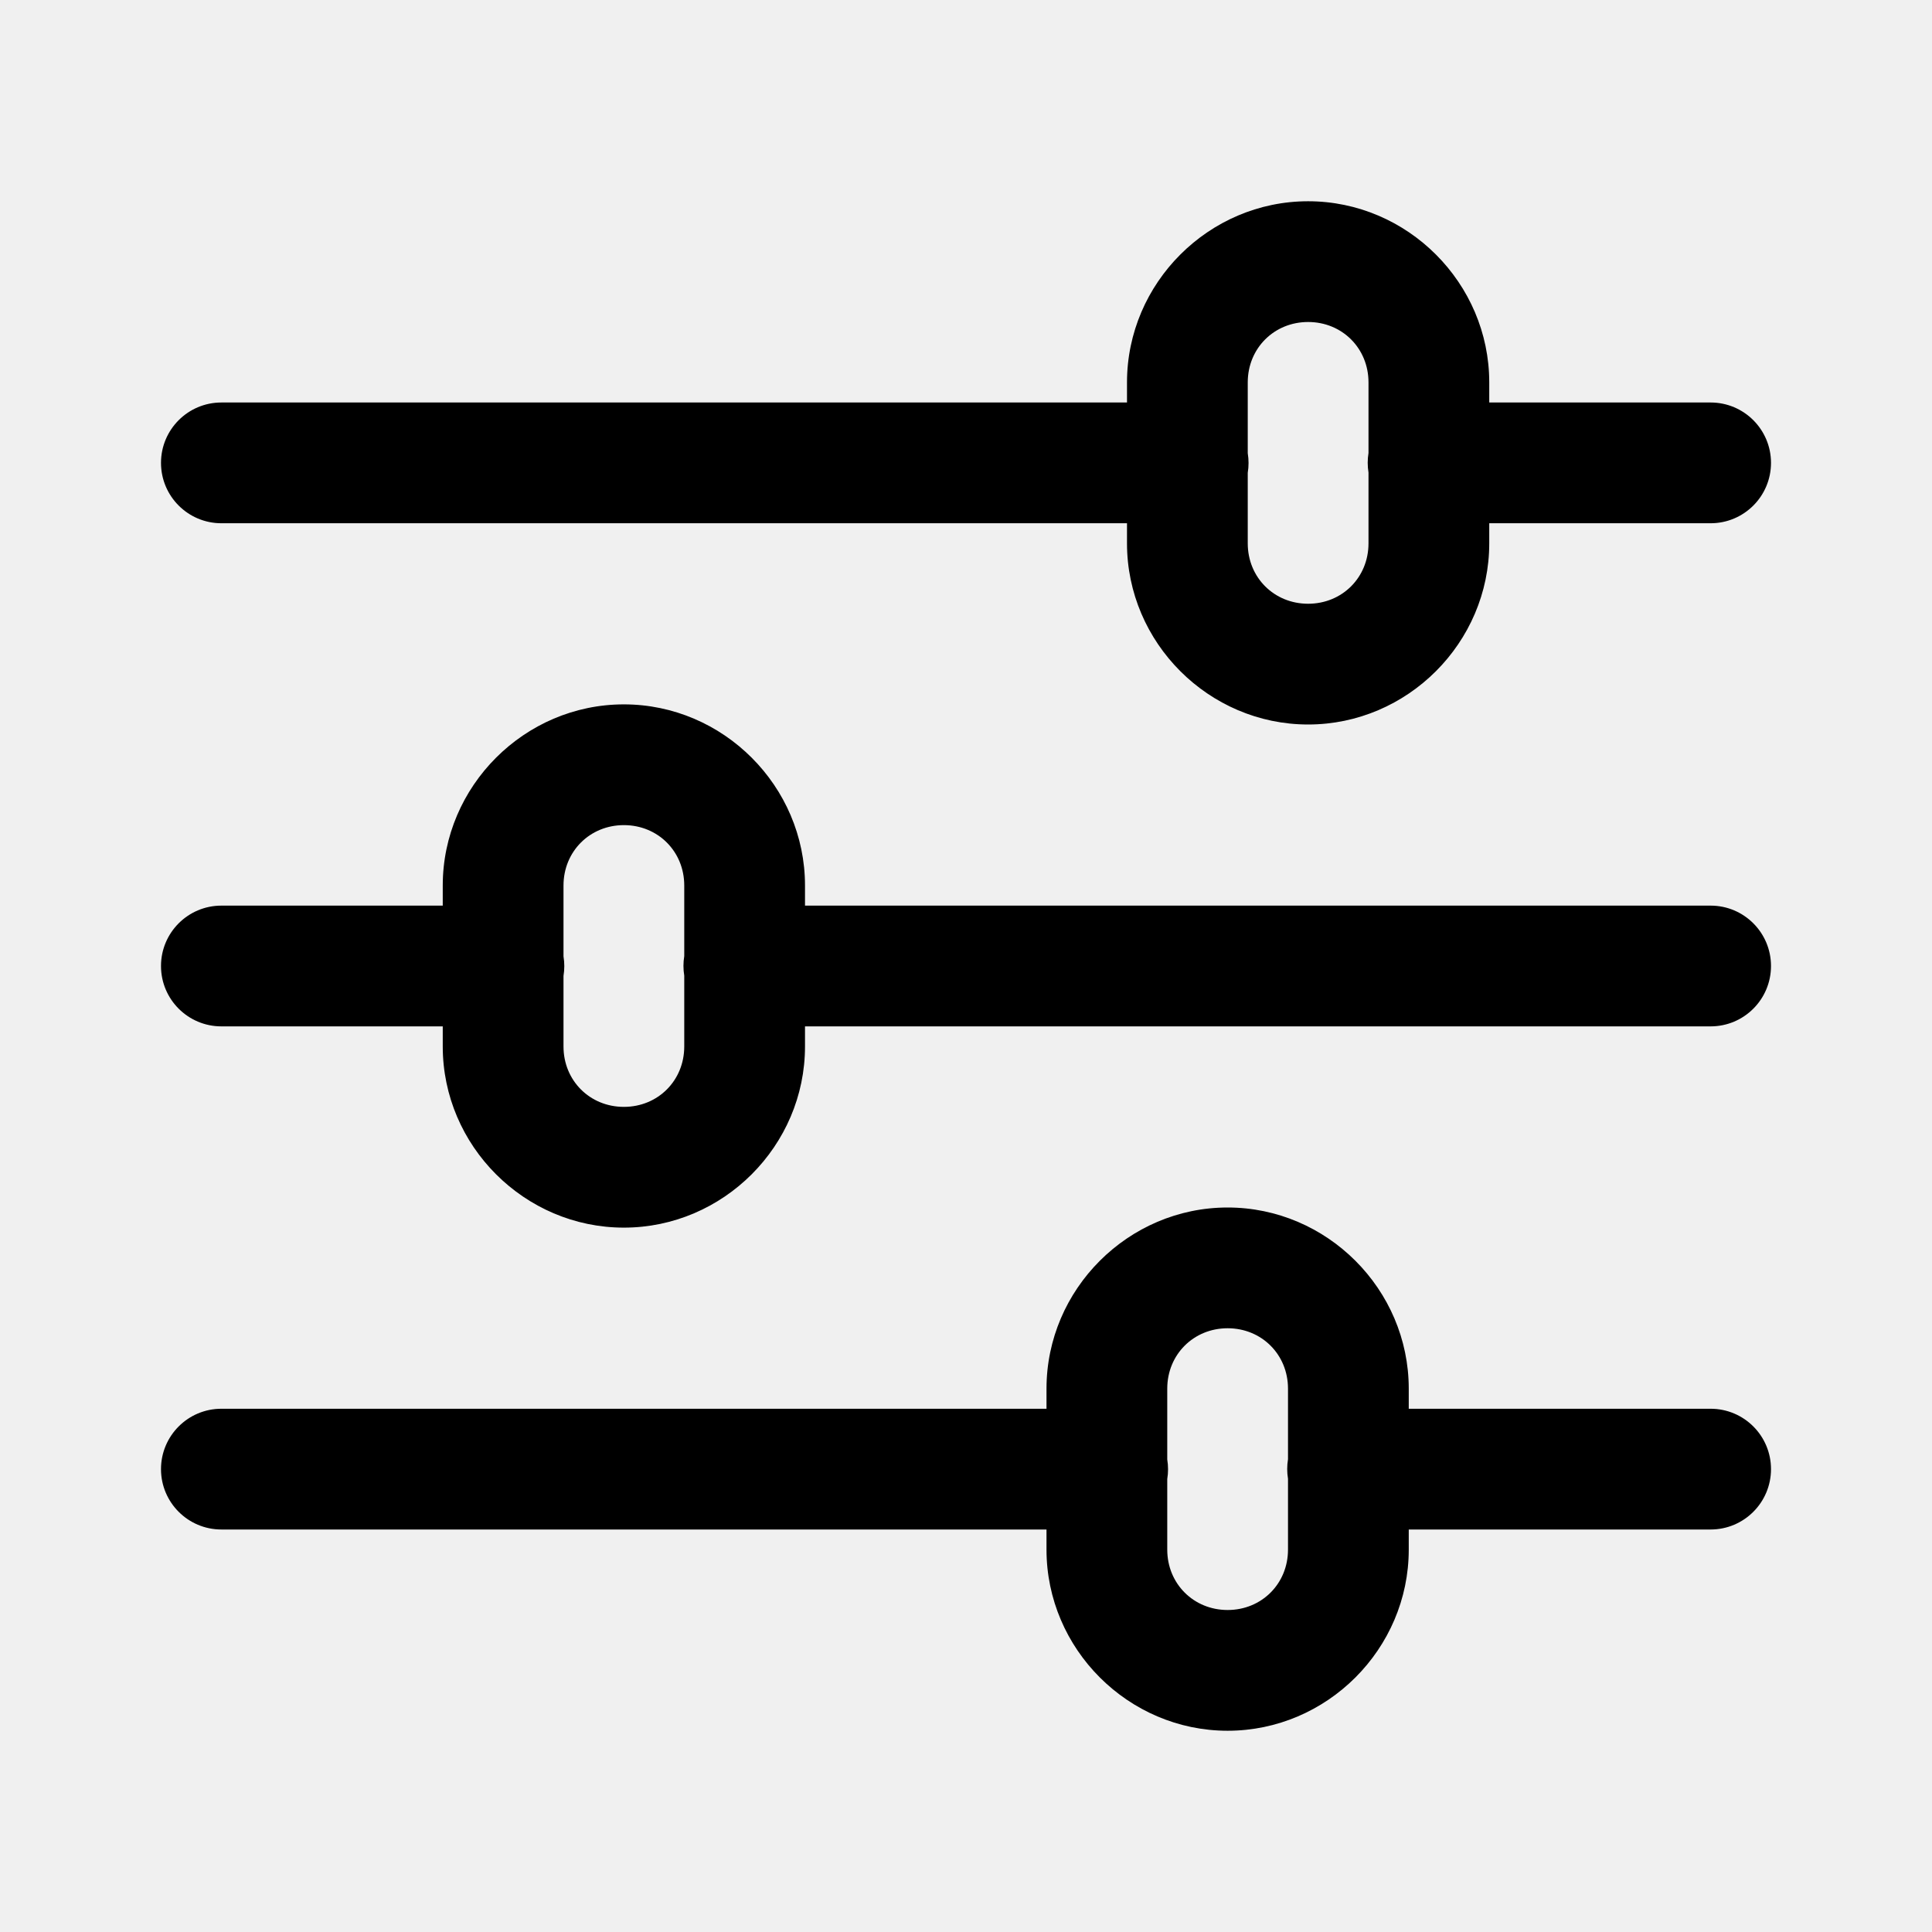
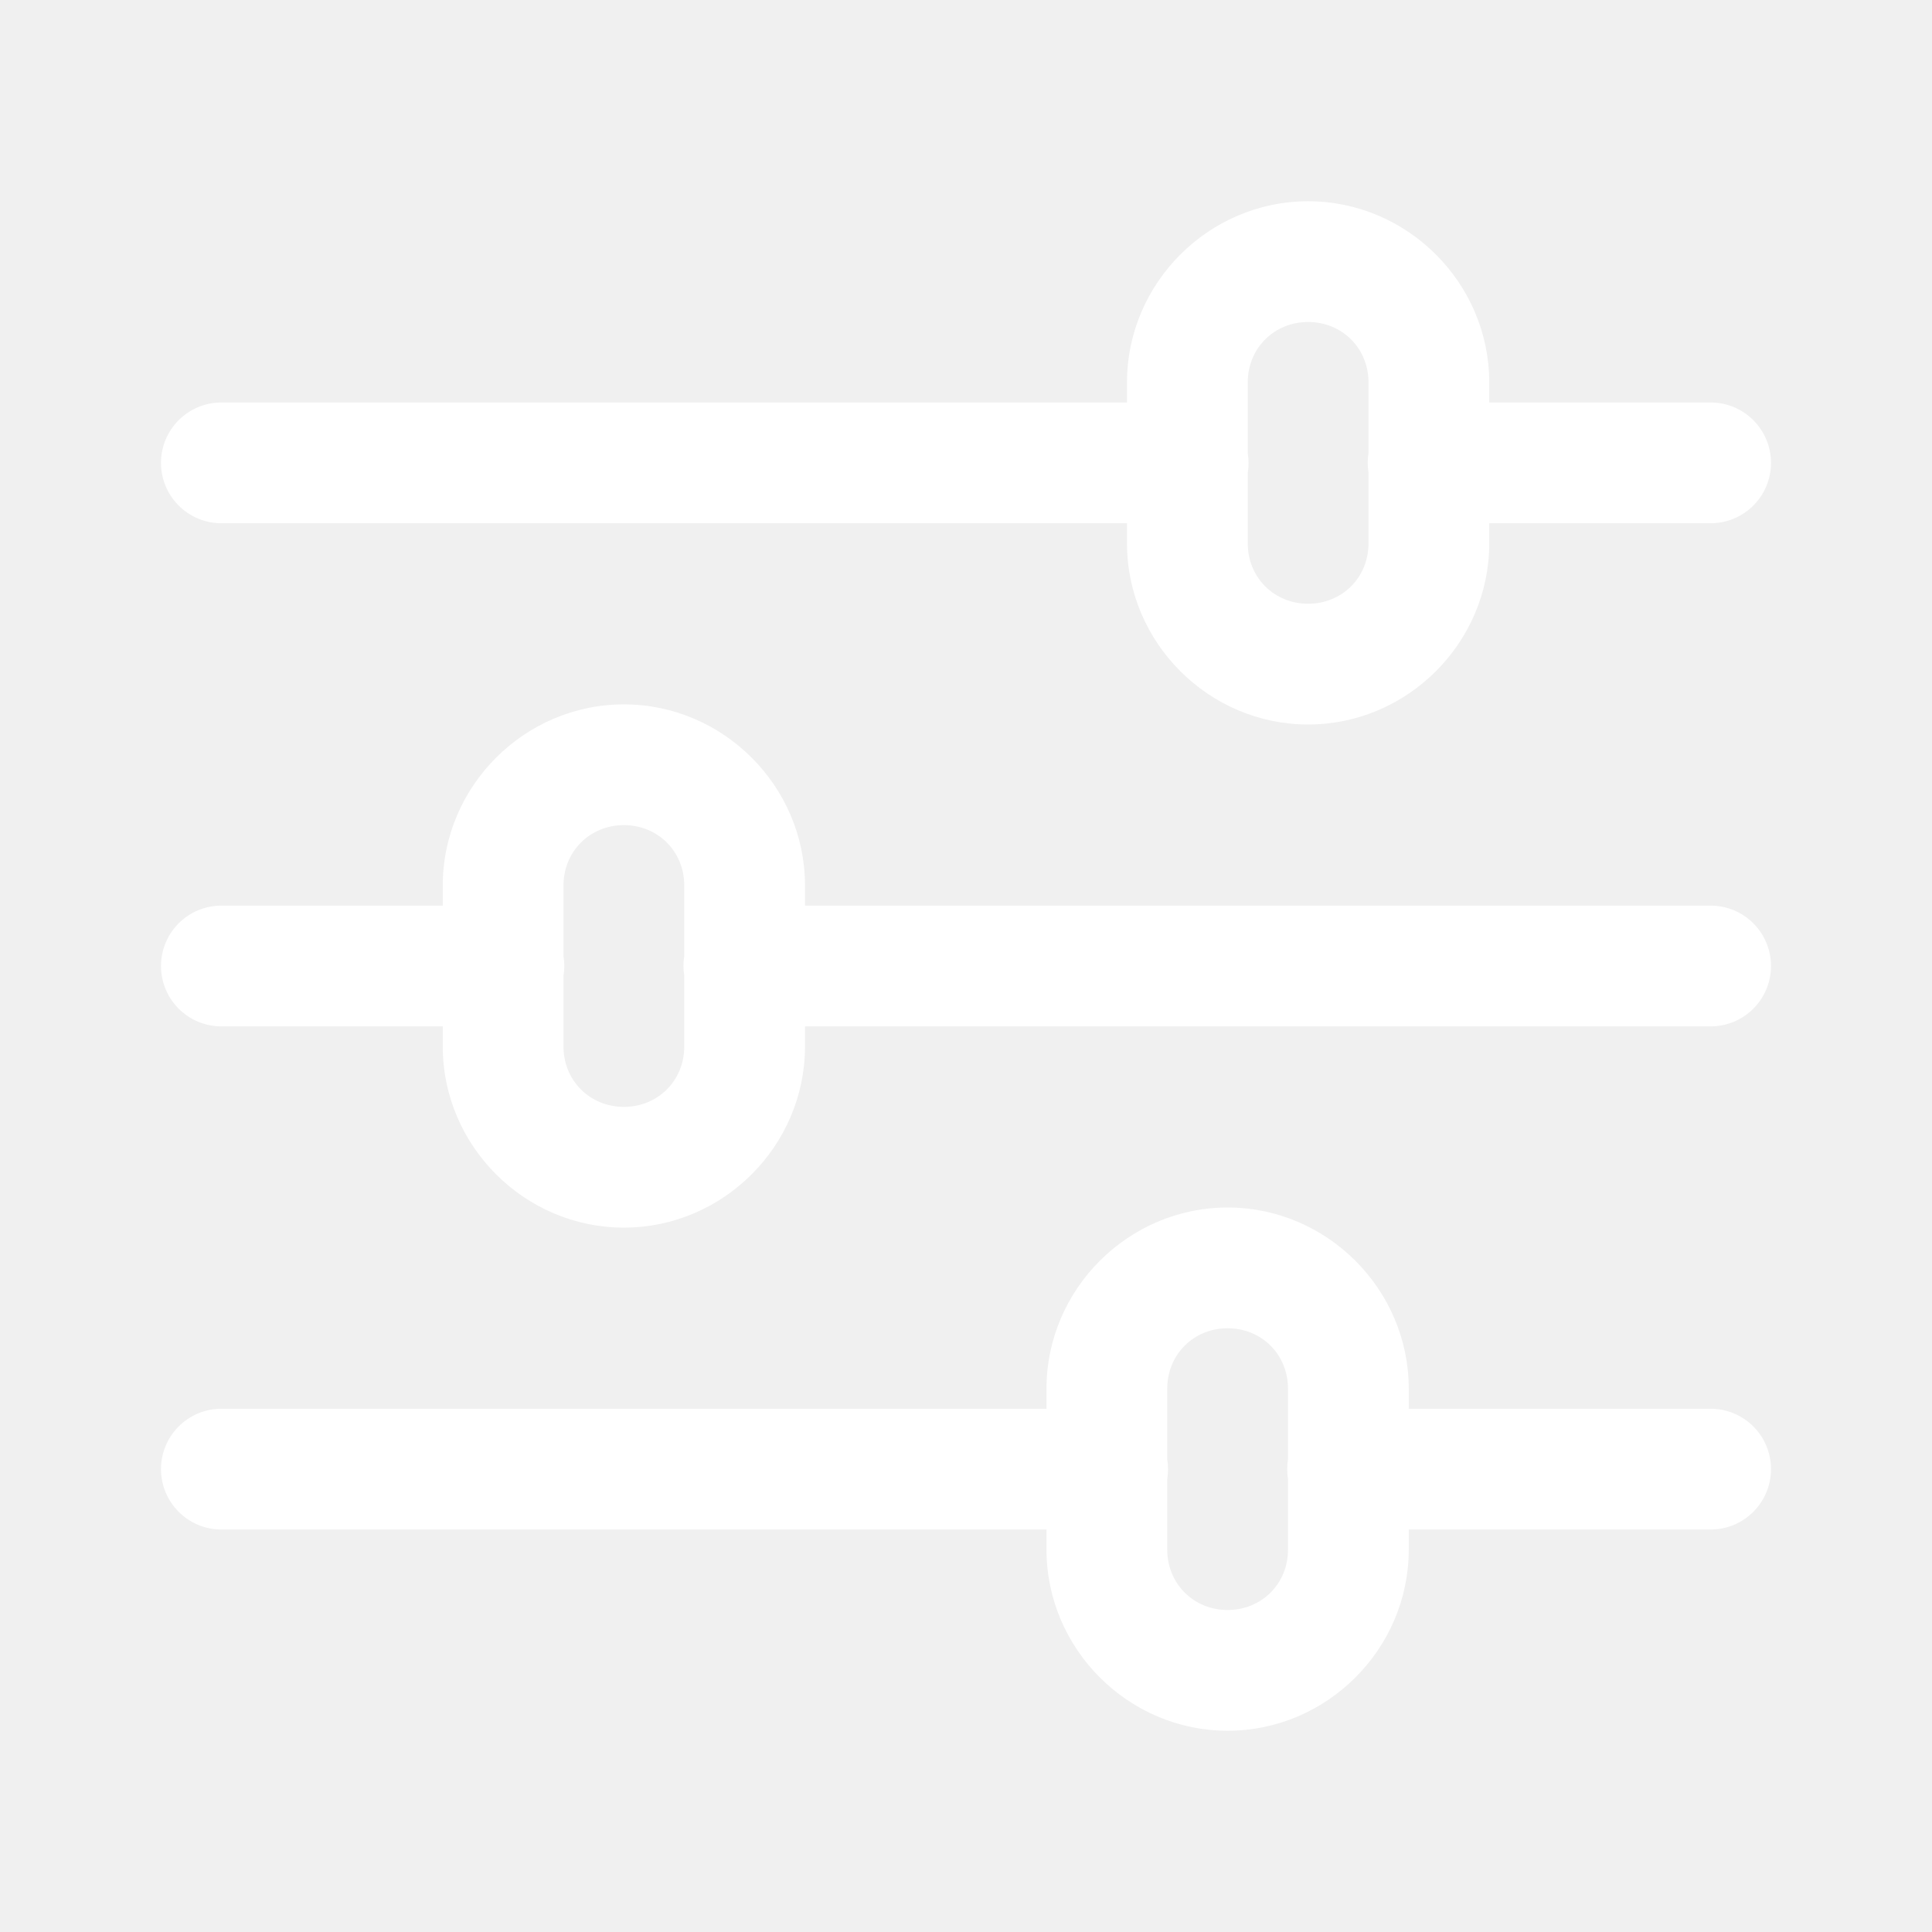
- <svg xmlns="http://www.w3.org/2000/svg" viewBox="0 0 48 48">
+ <svg xmlns="http://www.w3.org/2000/svg" viewBox="0 0 48 48" fill="#ffffff" width="24px" height="24px">
  <path d="M 32.5 5 C 30.032 5 28 7.032 28 9.5 L 28 10 L 5.5 10 A 1.5 1.5 0 1 0 5.5 13 L 28 13 L 28 13.5 C 28 15.968 30.032 18 32.5 18 C 34.968 18 37 15.968 37 13.5 L 37 13 L 42.5 13 A 1.5 1.5 0 1 0 42.5 10 L 37 10 L 37 9.5 C 37 7.032 34.968 5 32.5 5 z M 32.5 8 C 33.346 8 34 8.654 34 9.5 L 34 11.254 A 1.5 1.5 0 0 0 34 11.74 L 34 13.5 C 34 14.346 33.346 15 32.5 15 C 31.654 15 31 14.346 31 13.5 L 31 11.746 A 1.5 1.5 0 0 0 31 11.26 L 31 9.5 C 31 8.654 31.654 8 32.5 8 z M 15.5 17.5 C 13.032 17.5 11 19.532 11 22 L 11 22.5 L 5.5 22.5 A 1.5 1.5 0 1 0 5.5 25.5 L 11 25.5 L 11 26 C 11 28.468 13.032 30.5 15.5 30.5 C 17.968 30.5 20 28.468 20 26 L 20 25.5 L 42.5 25.5 A 1.5 1.5 0 1 0 42.5 22.5 L 20 22.5 L 20 22 C 20 19.532 17.968 17.5 15.5 17.5 z M 15.5 20.5 C 16.346 20.5 17 21.154 17 22 L 17 23.754 A 1.5 1.5 0 0 0 17 24.24 L 17 26 C 17 26.846 16.346 27.5 15.5 27.5 C 14.654 27.5 14 26.846 14 26 L 14 24.246 A 1.5 1.5 0 0 0 14 23.76 L 14 22 C 14 21.154 14.654 20.5 15.5 20.5 z M 30.5 30 C 28.032 30 26 32.032 26 34.5 L 26 35 L 5.5 35 A 1.5 1.5 0 1 0 5.5 38 L 26 38 L 26 38.5 C 26 40.968 28.032 43 30.5 43 C 32.968 43 35 40.968 35 38.5 L 35 38 L 42.5 38 A 1.5 1.5 0 1 0 42.5 35 L 35 35 L 35 34.5 C 35 32.032 32.968 30 30.5 30 z M 30.5 33 C 31.346 33 32 33.654 32 34.5 L 32 36.254 A 1.5 1.5 0 0 0 32 36.74 L 32 38.5 C 32 39.346 31.346 40 30.5 40 C 29.654 40 29 39.346 29 38.5 L 29 36.746 A 1.5 1.5 0 0 0 29 36.26 L 29 34.5 C 29 33.654 29.654 33 30.5 33 z" />
</svg>
